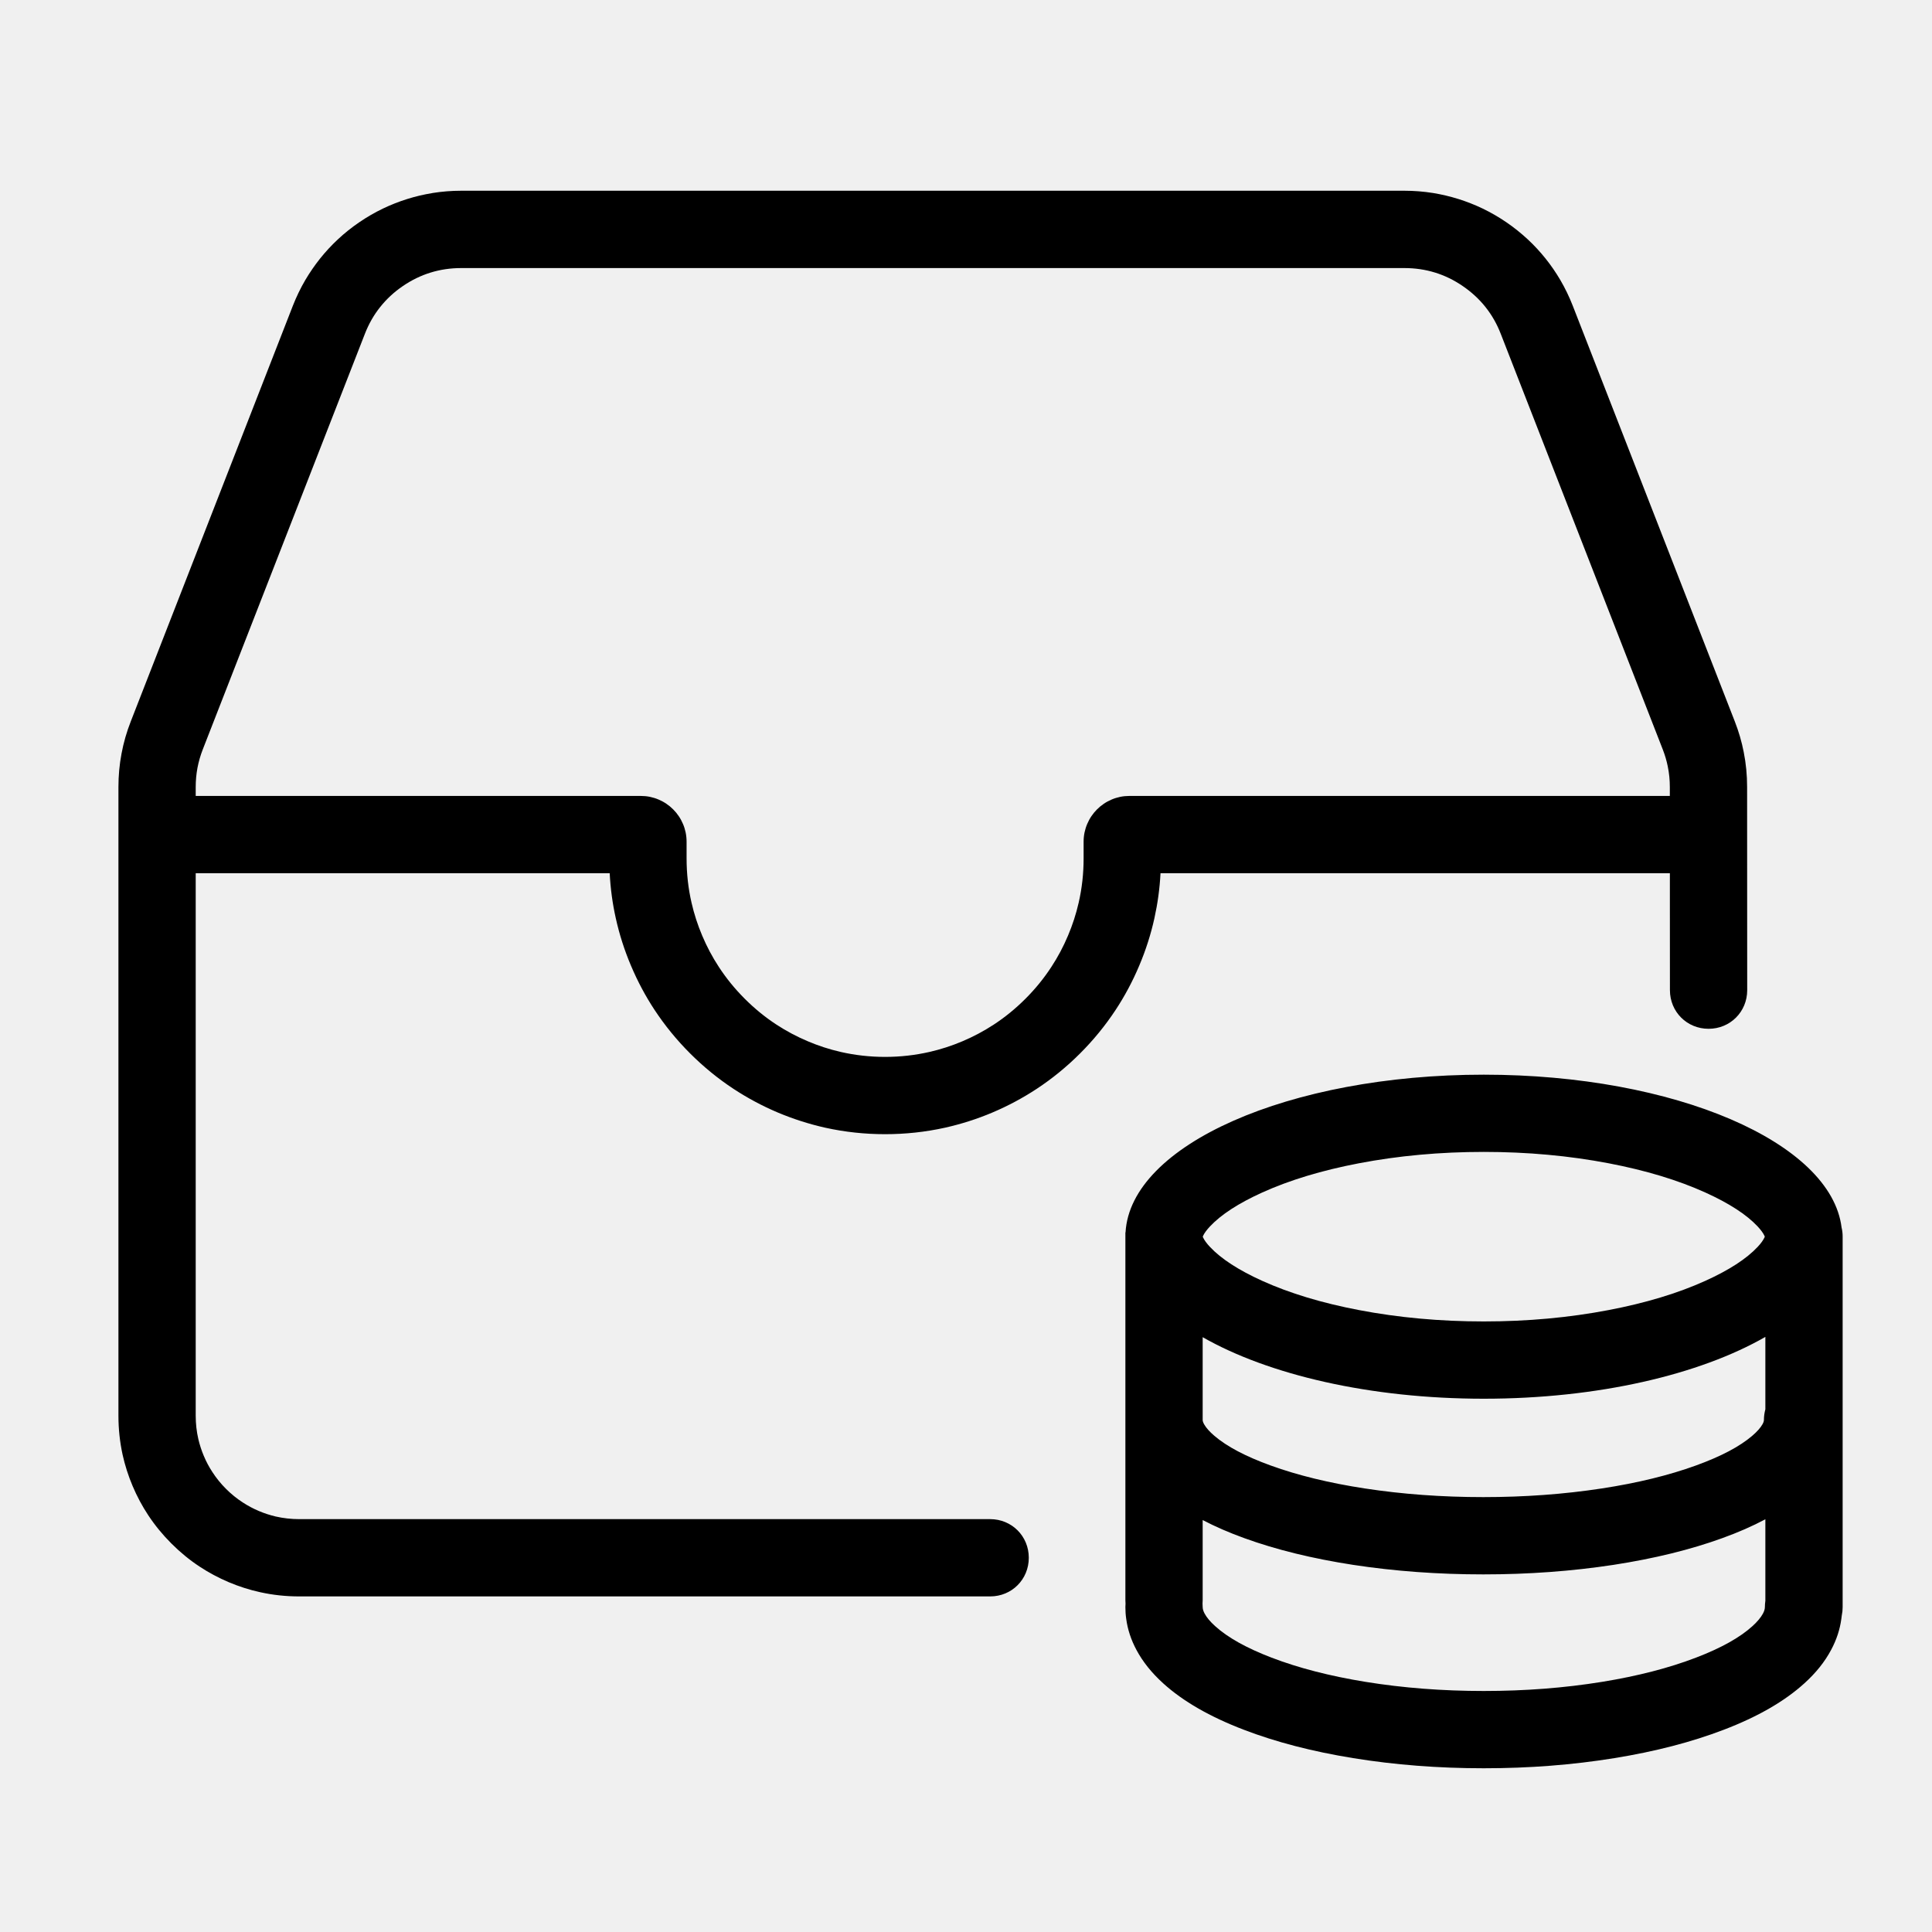
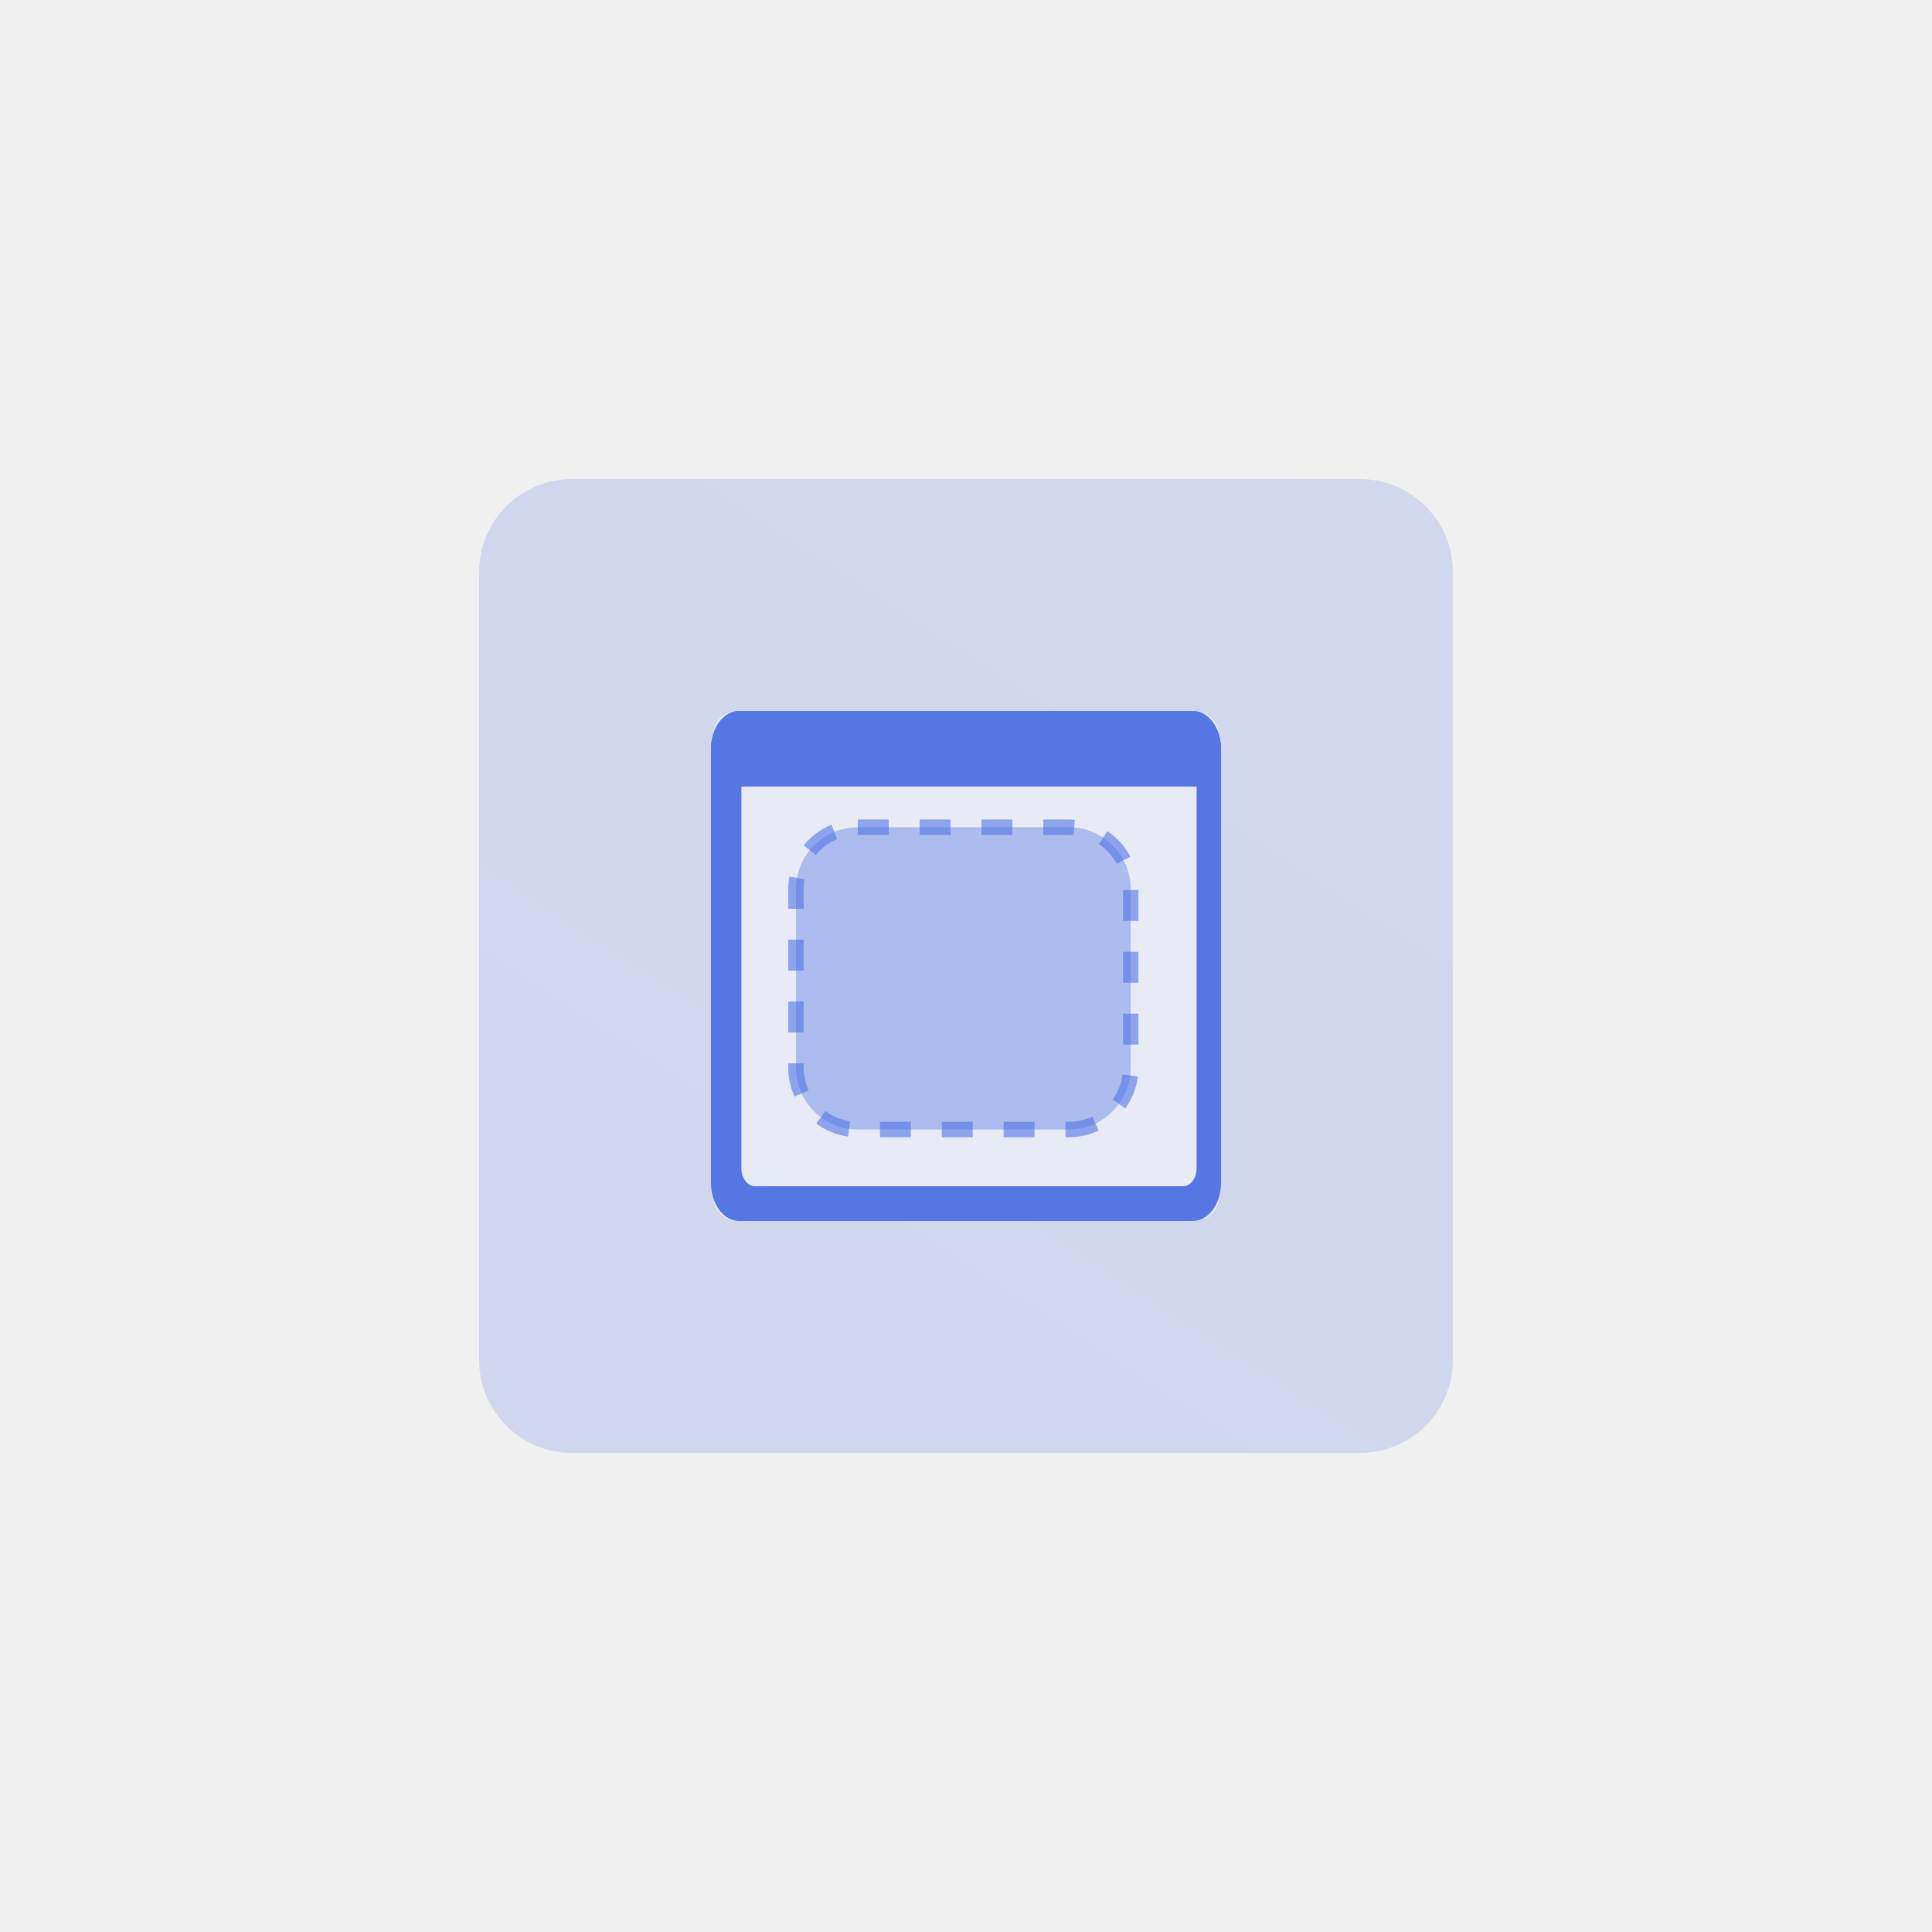
- <svg xmlns="http://www.w3.org/2000/svg" viewBox="0 0 40 40" width="40" height="40" fill="none">
-   <rect id="数据源容器" width="40" height="40" x="0" y="0" fill="rgb(255,255,255)" fill-opacity="0" />
-   <path id="矢量 526" d="M20.5 33.052L6.193 33.052C5.918 33.052 5.649 33.023 5.387 32.965C5.166 32.917 4.949 32.847 4.737 32.758C4.524 32.667 4.322 32.56 4.133 32.435C3.923 32.297 3.729 32.137 3.548 31.956C3.367 31.775 3.207 31.58 3.069 31.371C2.944 31.182 2.836 30.98 2.746 30.767C2.656 30.555 2.587 30.338 2.538 30.117C2.481 29.854 2.452 29.586 2.452 29.311L2.452 16.294C2.452 16.06 2.473 15.829 2.516 15.603C2.558 15.376 2.622 15.154 2.708 14.935L6.063 6.331C6.136 6.145 6.222 5.966 6.322 5.796C6.413 5.642 6.515 5.494 6.627 5.353C6.74 5.212 6.862 5.08 6.993 4.958C7.131 4.828 7.28 4.71 7.438 4.602C7.596 4.494 7.76 4.399 7.931 4.317C8.092 4.24 8.259 4.174 8.432 4.12Q8.687 4.04 8.949 3.998Q8.952 3.997 8.955 3.996C9.151 3.965 9.348 3.949 9.548 3.949L29.077 3.949C29.278 3.949 29.475 3.965 29.671 3.996C29.847 4.025 30.021 4.066 30.194 4.12C30.366 4.174 30.534 4.24 30.695 4.317Q30.951 4.44 31.188 4.602C31.346 4.71 31.494 4.829 31.633 4.958C31.764 5.08 31.886 5.212 31.999 5.353C32.112 5.494 32.213 5.642 32.304 5.796C32.404 5.967 32.49 6.145 32.563 6.332L35.917 14.936C35.998 15.144 36.06 15.355 36.102 15.571C36.149 15.807 36.172 16.048 36.172 16.293L36.173 18.74L36.174 20.5L36.174 20.5C36.174 20.948 35.822 21.3 35.374 21.3C34.926 21.3 34.574 20.948 34.574 20.5L34.573 18.74L34.573 18.079L24.027 18.079C24.011 18.395 23.968 18.706 23.901 19.01C23.827 19.345 23.722 19.673 23.586 19.994Q23.381 20.48 23.096 20.912C22.884 21.233 22.64 21.532 22.363 21.809C22.085 22.087 21.786 22.331 21.466 22.542C21.177 22.732 20.871 22.896 20.548 23.033C20.227 23.169 19.898 23.273 19.564 23.348C19.161 23.437 18.748 23.482 18.325 23.482C17.902 23.482 17.489 23.437 17.086 23.348C16.752 23.273 16.423 23.168 16.102 23.033C15.779 22.896 15.473 22.732 15.184 22.542C14.864 22.331 14.565 22.087 14.287 21.809C14.01 21.532 13.766 21.233 13.554 20.912C13.364 20.624 13.201 20.318 13.064 19.994C12.928 19.673 12.823 19.345 12.749 19.01C12.681 18.706 12.639 18.395 12.623 18.079L4.052 18.079L4.052 29.311Q4.052 29.561 4.107 29.798L4.107 29.798C4.135 29.916 4.172 30.031 4.22 30.144C4.269 30.261 4.328 30.372 4.397 30.477C4.478 30.602 4.572 30.718 4.679 30.825C4.786 30.932 4.902 31.026 5.027 31.107C5.132 31.175 5.243 31.235 5.36 31.284C5.473 31.332 5.588 31.369 5.705 31.397C5.864 31.433 6.026 31.452 6.193 31.452L20.5 31.452C20.948 31.452 21.3 31.804 21.3 32.252C21.3 32.7 20.948 33.052 20.5 33.052ZM34.572 16.479L34.572 16.294C34.572 16.149 34.558 16.007 34.529 15.867L34.529 15.866Q34.493 15.689 34.426 15.517L31.072 6.913C30.992 6.707 30.887 6.522 30.755 6.357L30.753 6.354Q30.557 6.109 30.285 5.923C30.103 5.798 29.912 5.705 29.71 5.643C29.509 5.581 29.298 5.55 29.077 5.55L9.548 5.55C9.328 5.55 9.117 5.581 8.916 5.643C8.714 5.705 8.523 5.798 8.34 5.923C8.158 6.047 8.002 6.192 7.871 6.357C7.739 6.522 7.634 6.707 7.554 6.913L4.198 15.517C4.149 15.642 4.113 15.769 4.088 15.899C4.064 16.028 4.052 16.16 4.052 16.294L4.052 16.479L13.266 16.479C13.331 16.479 13.395 16.485 13.458 16.498C13.518 16.511 13.578 16.529 13.636 16.554C13.692 16.578 13.745 16.606 13.795 16.64C13.846 16.674 13.893 16.713 13.937 16.757C13.981 16.801 14.02 16.848 14.054 16.899C14.088 16.949 14.116 17.002 14.14 17.058C14.165 17.116 14.183 17.175 14.196 17.236L14.196 17.237Q14.215 17.331 14.215 17.428L14.215 17.772C14.215 18.086 14.249 18.393 14.318 18.692C14.371 18.923 14.444 19.149 14.538 19.371C14.634 19.599 14.749 19.815 14.882 20.018C15.036 20.254 15.215 20.474 15.419 20.678C15.623 20.882 15.842 21.061 16.078 21.215C16.282 21.348 16.498 21.463 16.726 21.559C16.947 21.653 17.174 21.726 17.404 21.779C17.703 21.847 18.01 21.882 18.325 21.882C18.64 21.882 18.946 21.847 19.245 21.779C19.476 21.726 19.703 21.653 19.925 21.559C20.152 21.463 20.368 21.348 20.572 21.215C20.808 21.061 21.027 20.882 21.231 20.678C21.435 20.474 21.614 20.254 21.768 20.018C21.901 19.815 22.016 19.599 22.112 19.371C22.206 19.149 22.279 18.923 22.332 18.692C22.401 18.393 22.435 18.086 22.435 17.772L22.435 17.428C22.435 17.362 22.441 17.299 22.454 17.236C22.467 17.175 22.485 17.116 22.51 17.058C22.534 17.002 22.562 16.949 22.596 16.899C22.63 16.848 22.669 16.801 22.713 16.757C22.757 16.713 22.804 16.674 22.855 16.64C22.905 16.606 22.958 16.578 23.014 16.554C23.072 16.529 23.131 16.511 23.192 16.498C23.255 16.485 23.319 16.479 23.384 16.479L34.572 16.479ZM30.72 22.25C34.678 22.25 37.911 23.65 38.128 25.415C38.143 25.475 38.15 25.538 38.15 25.604L38.15 33.272C38.15 33.332 38.144 33.39 38.132 33.446C38.129 33.469 38.127 33.493 38.123 33.516C38.094 33.736 38.023 33.951 37.911 34.16C37.78 34.406 37.596 34.636 37.357 34.852C36.948 35.223 36.392 35.544 35.688 35.813C35.025 36.067 34.271 36.263 33.425 36.4C32.562 36.54 31.661 36.61 30.72 36.61C29.779 36.61 28.878 36.54 28.015 36.4C27.169 36.263 26.415 36.067 25.753 35.813C25.049 35.544 24.492 35.223 24.083 34.852C23.845 34.636 23.66 34.406 23.529 34.16C23.417 33.951 23.346 33.736 23.317 33.516C23.305 33.436 23.3 33.354 23.3 33.272C23.3 33.248 23.301 33.224 23.303 33.201C23.301 33.177 23.3 33.154 23.3 33.13L23.3 25.516L23.303 25.516C23.406 23.704 26.687 22.25 30.72 22.25ZM36.55 27.679C35.191 28.459 33.085 28.959 30.72 28.959C28.361 28.959 26.259 28.461 24.9 27.685L24.9 29.4C24.9 29.423 24.91 29.453 24.931 29.49C24.972 29.562 25.042 29.641 25.14 29.725C25.401 29.949 25.79 30.154 26.309 30.342C26.869 30.545 27.519 30.704 28.258 30.817C29.037 30.936 29.854 30.996 30.71 30.996C31.566 30.996 32.383 30.936 33.162 30.817C33.901 30.704 34.551 30.545 35.111 30.342C35.63 30.154 36.019 29.949 36.28 29.725C36.378 29.641 36.448 29.562 36.489 29.49C36.51 29.453 36.52 29.423 36.52 29.4C36.52 29.323 36.531 29.248 36.55 29.178L36.55 27.679ZM30.72 23.849C29.815 23.849 28.952 23.928 28.132 24.085C27.369 24.231 26.702 24.432 26.132 24.69C25.642 24.912 25.282 25.146 25.052 25.391C24.981 25.466 24.934 25.532 24.908 25.588C24.905 25.594 24.903 25.599 24.902 25.604C24.903 25.609 24.905 25.614 24.908 25.62C24.934 25.676 24.981 25.742 25.052 25.817C25.282 26.062 25.642 26.296 26.132 26.518C26.702 26.776 27.369 26.977 28.132 27.123C28.952 27.28 29.815 27.359 30.72 27.359C31.625 27.359 32.488 27.28 33.308 27.123C34.071 26.977 34.738 26.776 35.308 26.518C35.798 26.296 36.159 26.062 36.389 25.817C36.459 25.742 36.506 25.676 36.532 25.62C36.535 25.614 36.537 25.609 36.538 25.604C36.537 25.599 36.535 25.594 36.532 25.588C36.506 25.532 36.459 25.466 36.389 25.391C36.159 25.146 35.798 24.912 35.308 24.69C34.738 24.432 34.071 24.231 33.308 24.085C32.488 23.928 31.625 23.849 30.72 23.849ZM36.55 33.142L36.55 31.455C36.285 31.596 35.987 31.727 35.657 31.846C34.998 32.085 34.247 32.269 33.404 32.399C32.545 32.53 31.647 32.596 30.71 32.596C29.773 32.596 28.875 32.53 28.016 32.399C27.173 32.269 26.422 32.085 25.763 31.846C25.445 31.731 25.158 31.606 24.9 31.471L24.9 33.13C24.9 33.154 24.899 33.177 24.897 33.201C24.899 33.224 24.9 33.248 24.9 33.272C24.9 33.312 24.913 33.356 24.94 33.407C24.984 33.489 25.056 33.575 25.158 33.667C25.419 33.904 25.808 34.121 26.325 34.319C26.885 34.534 27.534 34.701 28.271 34.821C29.049 34.947 29.865 35.01 30.72 35.01C31.575 35.01 32.391 34.947 33.169 34.821C33.907 34.701 34.555 34.534 35.115 34.319C35.632 34.121 36.022 33.904 36.283 33.667C36.384 33.575 36.456 33.489 36.5 33.407C36.527 33.356 36.54 33.312 36.54 33.272C36.54 33.228 36.544 33.185 36.55 33.142Z" fill="currentColor" fill-rule="evenodd" />
+ <svg xmlns="http://www.w3.org/2000/svg" width="125px" height="125px" viewBox="0 0 125 125" version="1.1">
+   <defs>
+     <linearGradient x1="44.099%" y1="86.839%" x2="128.793%" y2="-43.825%" id="linearGradient-1">
+       <stop stop-color="#5073E5" offset="0%" />
+       <stop stop-color="#5E7CE0" offset="100%" />
+     </linearGradient>
+     <linearGradient x1="44.099%" y1="351.219%" x2="128.793%" y2="-717.177%" id="linearGradient-2">
+       <stop stop-color="#5073E5" offset="0%" />
+       <stop stop-color="#5E7CE0" offset="100%" />
+     </linearGradient>
+   </defs>
+   <g id="组件" stroke="none" stroke-width="1" fill="none" fill-rule="evenodd">
+     <g id="12视频" fill-rule="nonzero">
+       <g id="视频" transform="translate(31, 31)">
+         <rect id="矩形" fill="url(#linearGradient-1)" opacity="0.204" x="0" y="0" width="63" height="63" rx="6" />
+         <g id="rongqi" transform="translate(15, 15)">
+           <path d="M1.833,0 L31.167,0 C32.389,0 33,0.815 33,2.444 L33,30.556 C33,32.185 32.389,33 31.167,33 L1.833,33 C0.611,33 0,32.185 0,30.556 L0,2.444 C0,0.815 0.611,0 1.833,0 L1.833,0 Z" id="路径" fill="#FFFFFF" opacity="0.5" />
+           <path d="M1.833,0 L31.167,0 C31.653,0 32.119,0.258 32.463,0.716 C32.807,1.174 33,1.796 33,2.444 L33,4.889 L0,4.889 L0,2.444 C0,1.094 0.821,0 1.833,0 L1.833,0 Z" id="路径" fill="#5677E3" />
+           <path d="M9.5,7.524 L23.156,7.524 C25.365,7.524 27.156,9.315 27.156,11.524 L27.156,23.08 C27.156,25.289 25.365,27.08 23.156,27.08 L9.5,27.08 C7.291,27.08 5.5,25.289 5.5,23.08 L5.5,11.524 C5.5,9.315 7.291,7.524 9.5,7.524 Z" id="路径" stroke-opacity="0.6" stroke="#5073E5" fill-opacity="0.4" fill="url(#linearGradient-2)" stroke-dasharray="2" />
+           <path d="M1.969,3.027 L1.969,29.592 C1.969,30.229 2.356,30.747 2.835,30.747 L30.555,30.747 C31.033,30.747 31.421,30.229 31.421,29.592 L31.421,3.027 C31.421,2.389 31.033,1.872 30.555,1.872 L2.835,1.872 C2.356,1.872 1.969,2.389 1.969,3.027 Z M31.167,0 C31.653,0 32.119,0.258 32.463,0.716 C32.807,1.174 33,1.796 33,2.444 L33,30.556 C33,31.906 32.179,33 31.167,33 L1.833,33 C0.821,33 0,31.906 0,30.556 L0,2.444 C0,1.094 0.821,0 1.833,0 L31.167,0 Z" id="形状" fill="#5576E3" />
+         </g>
+       </g>
+     </g>
+   </g>
</svg>
